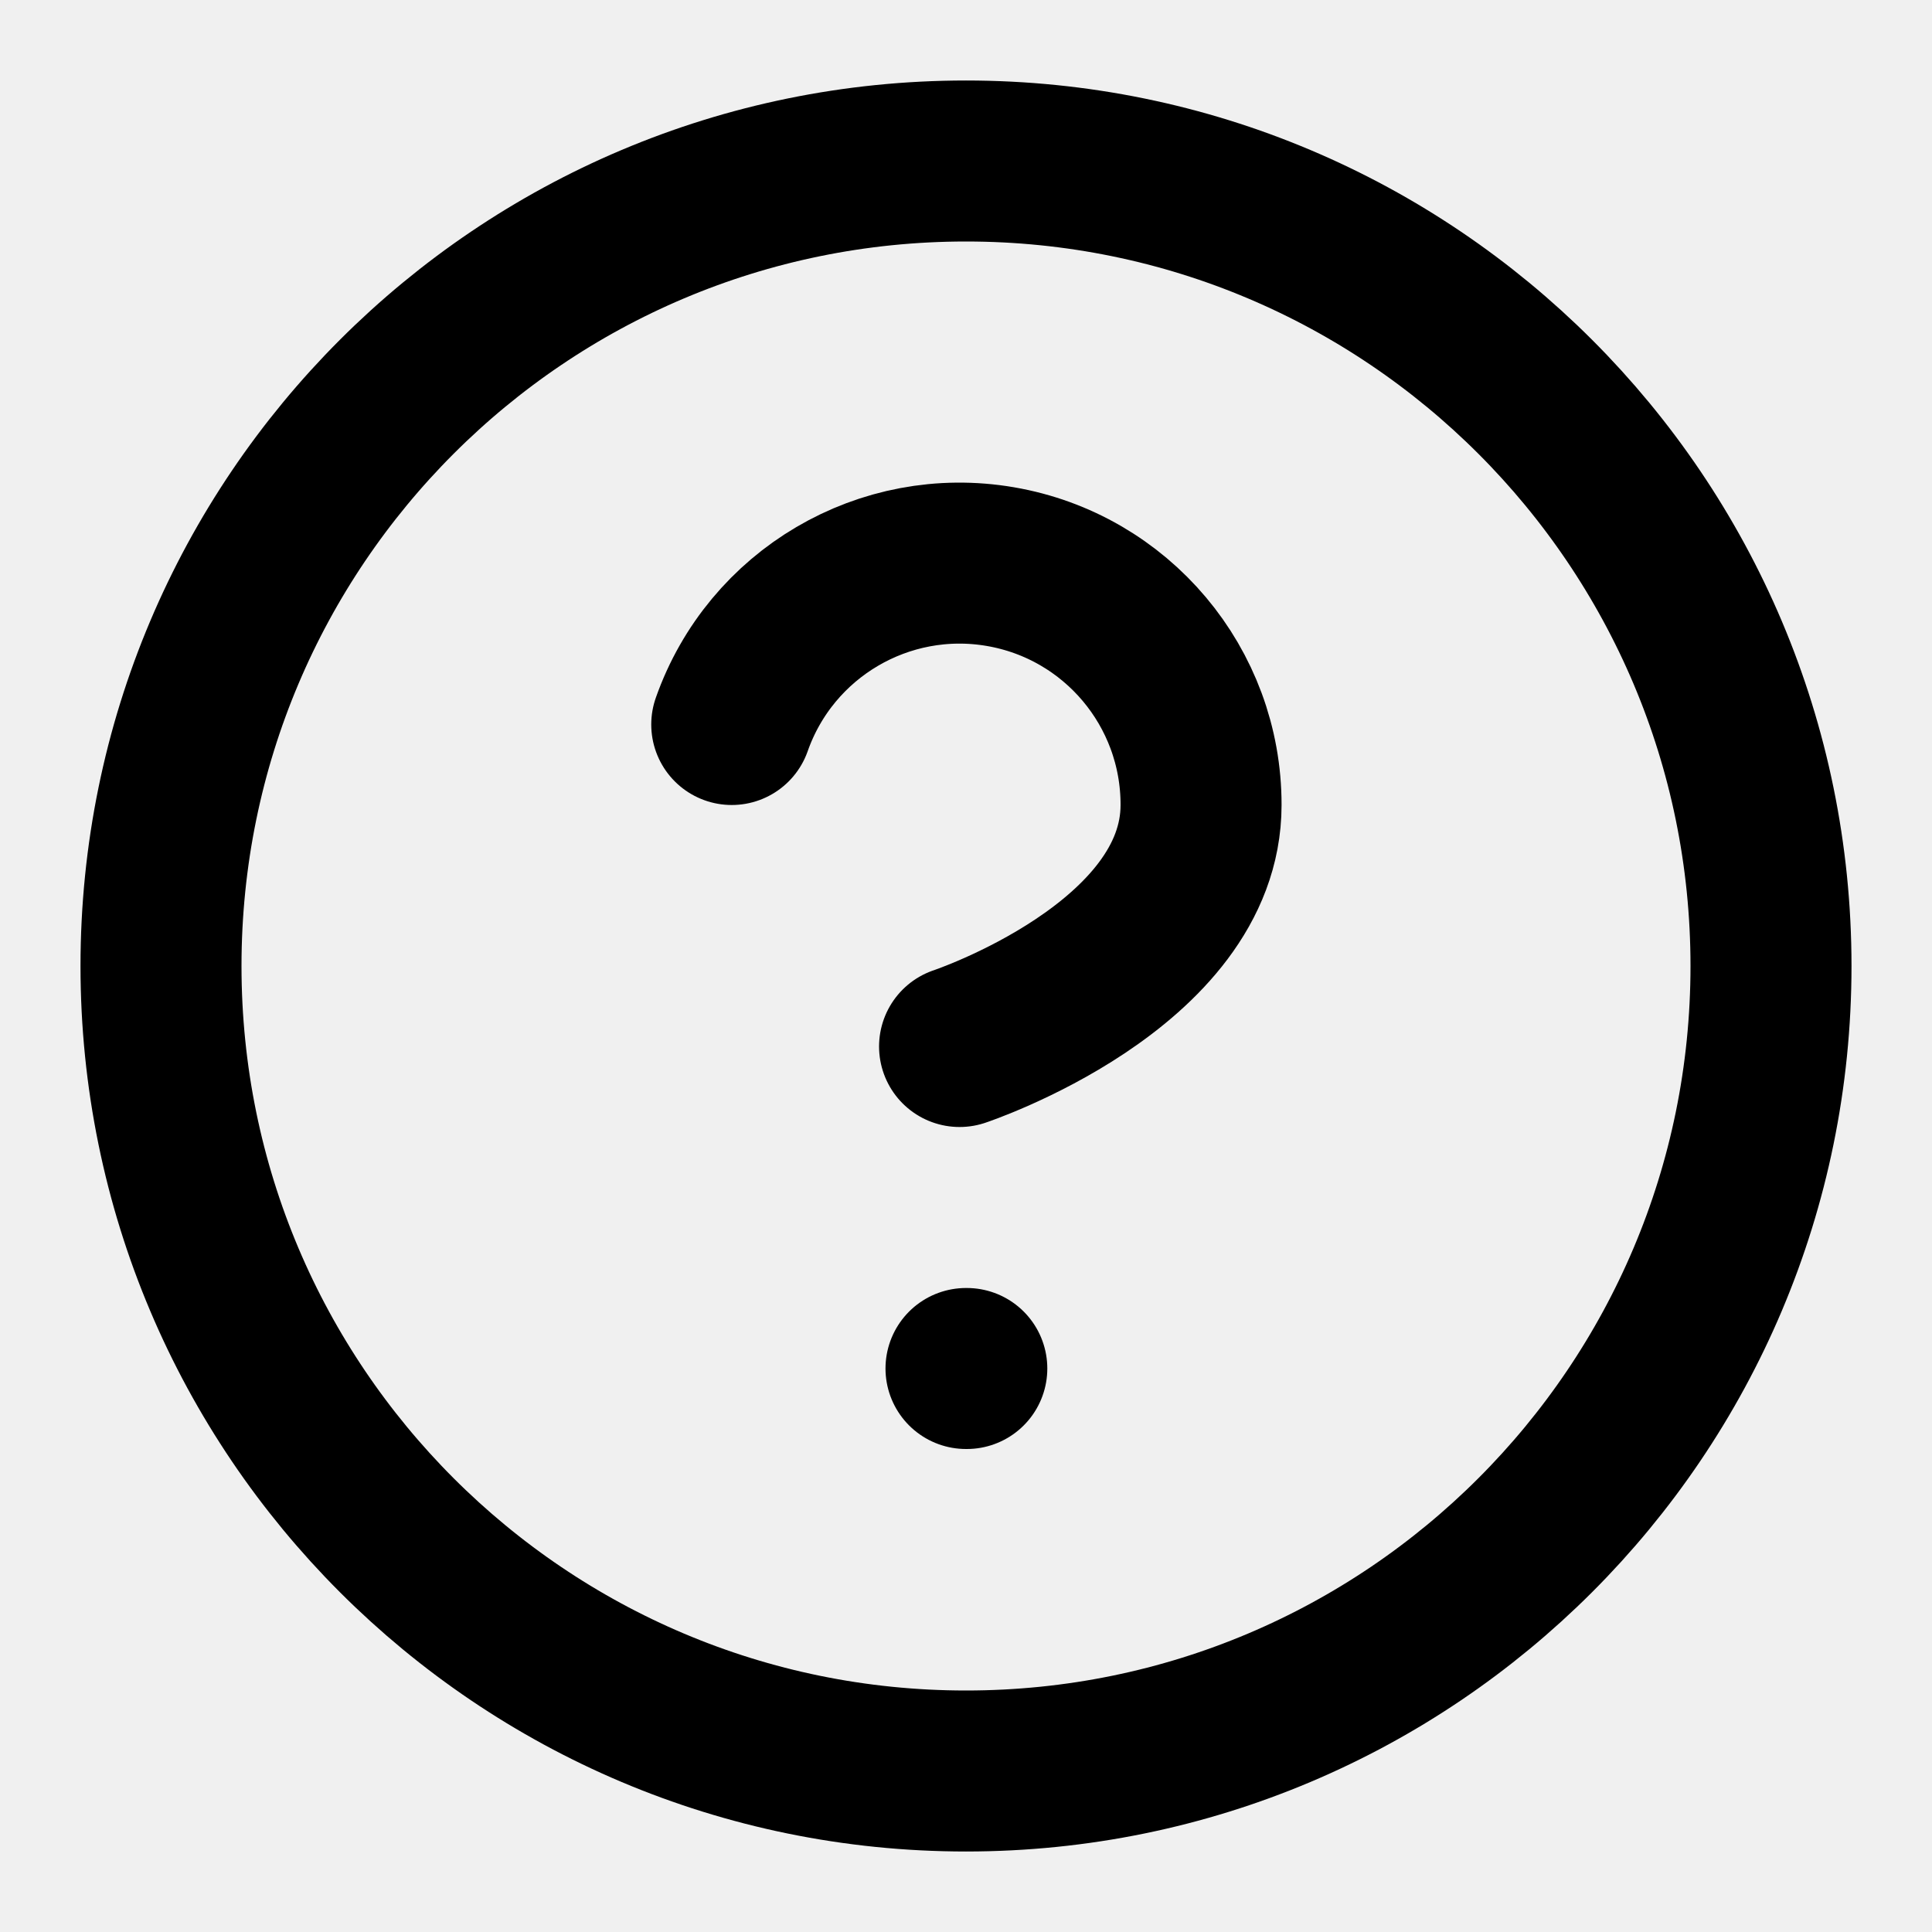
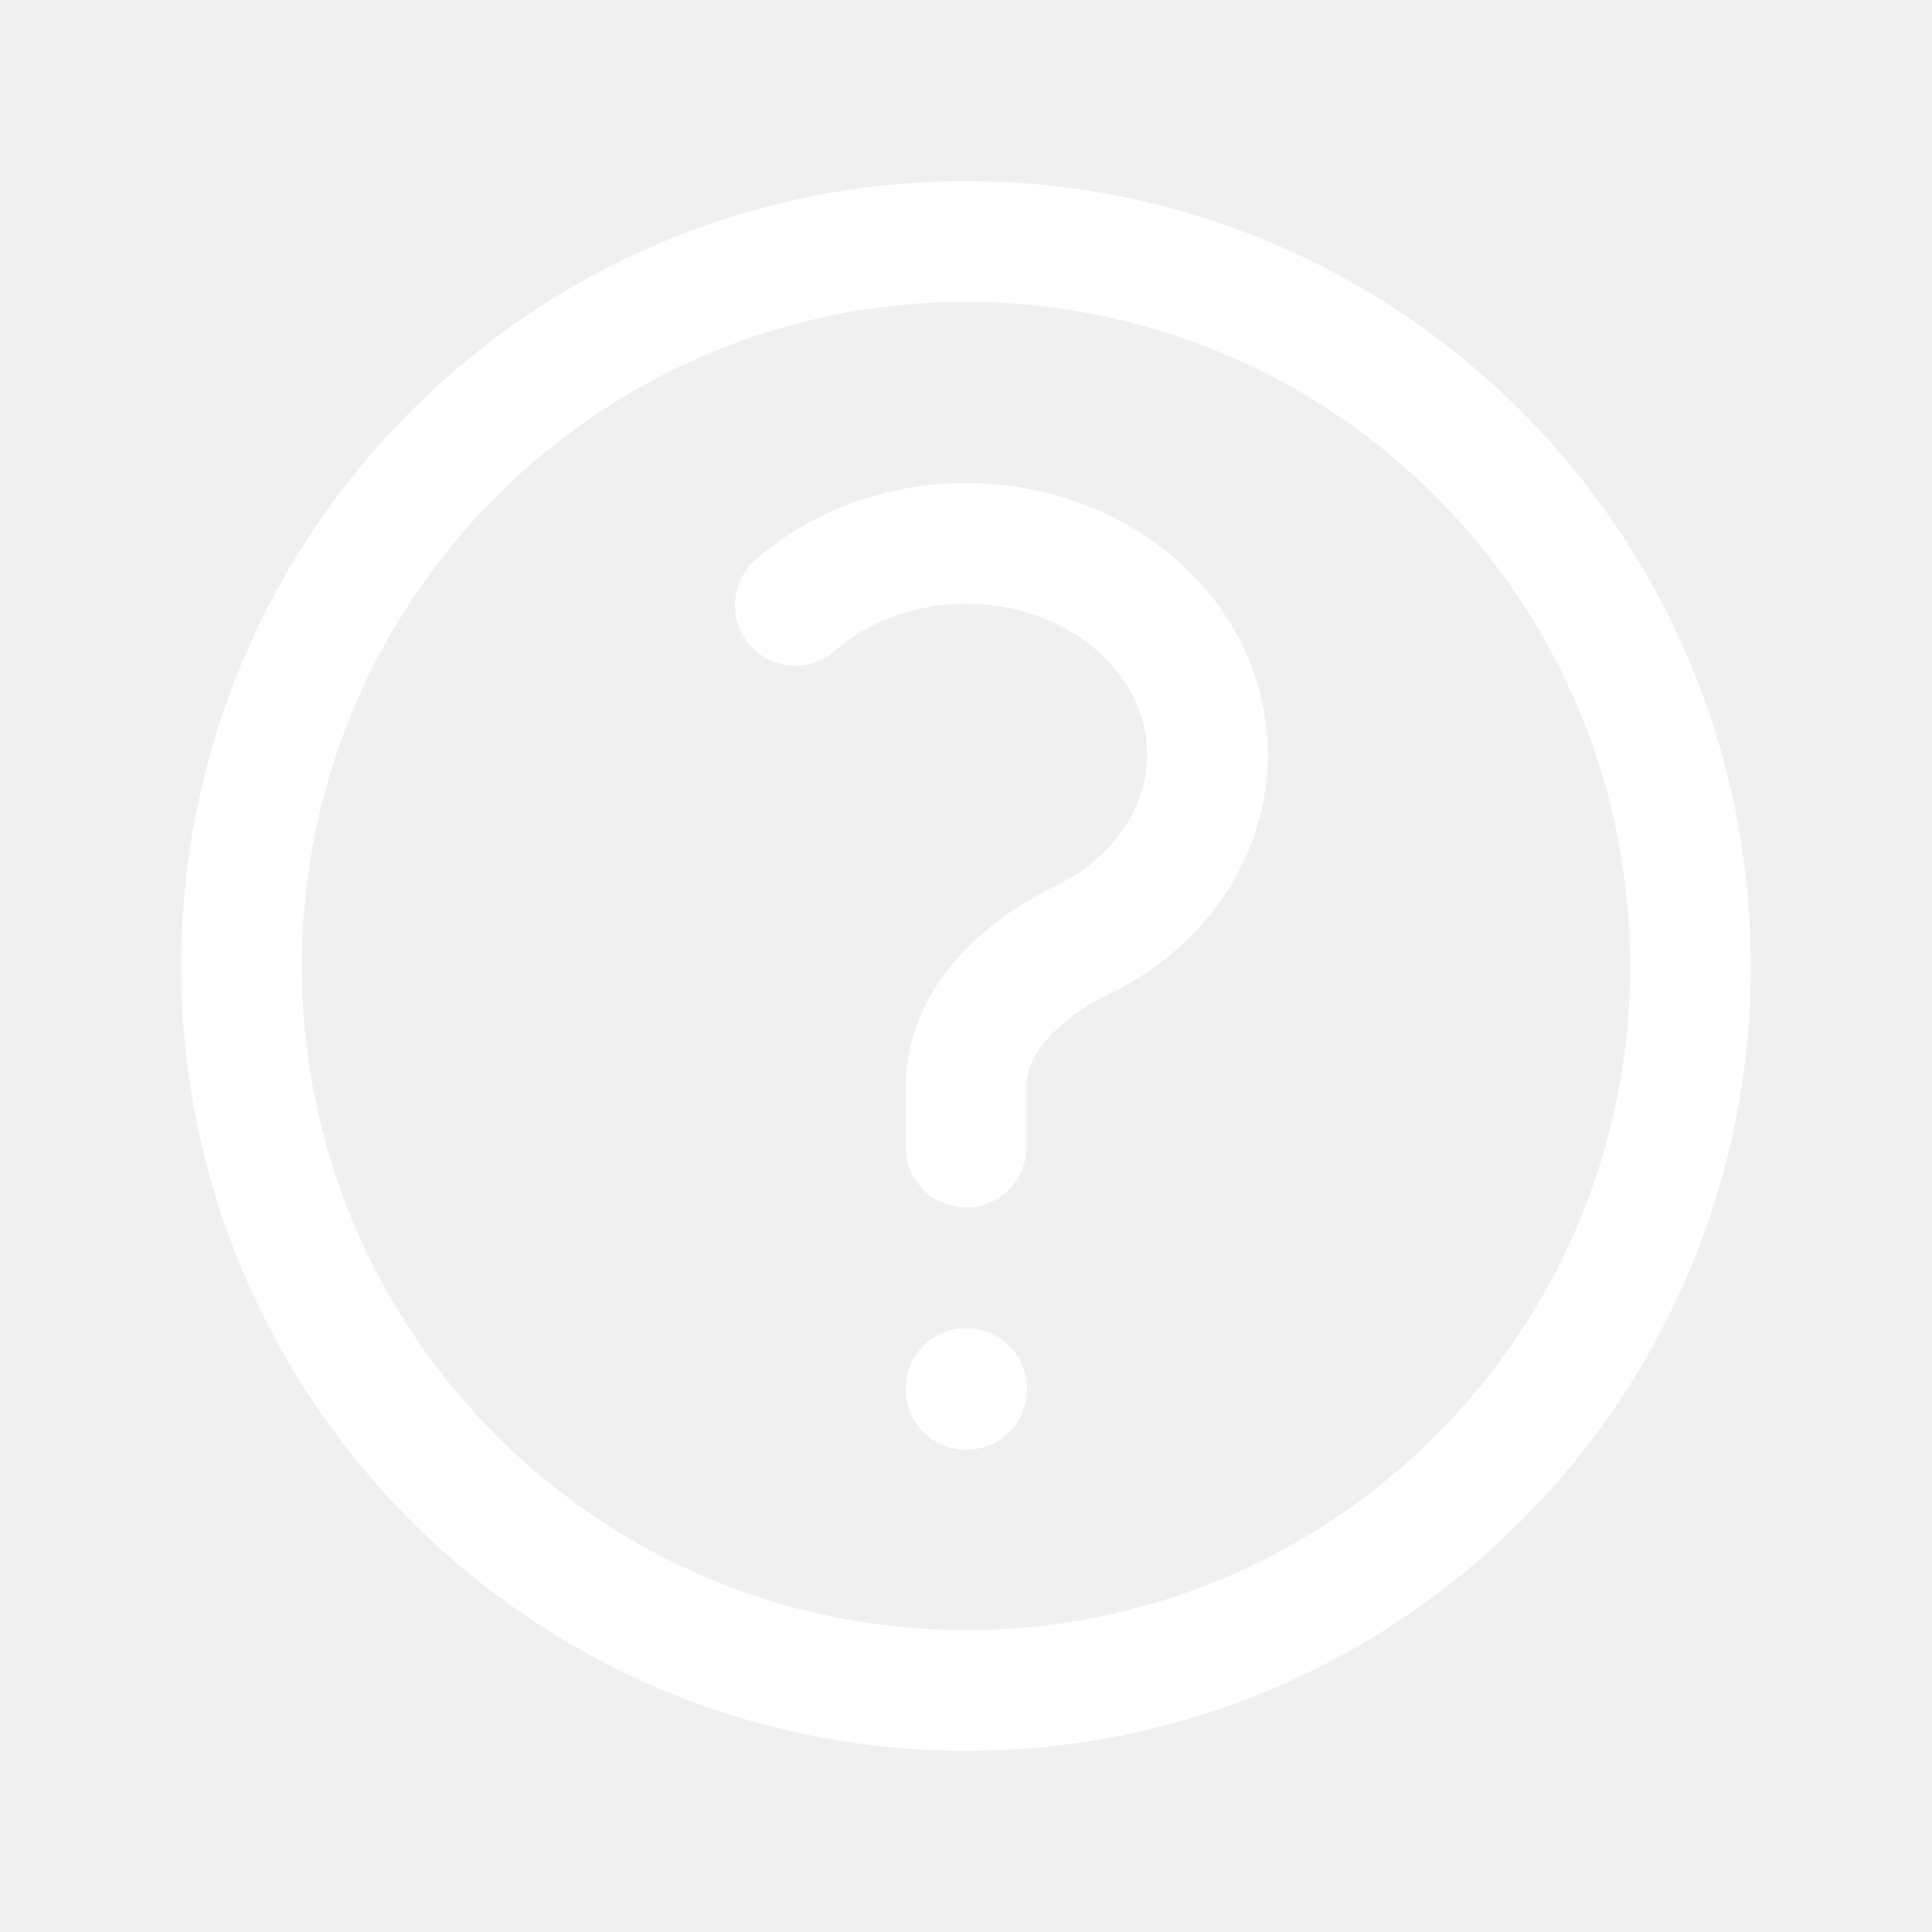
- <svg xmlns="http://www.w3.org/2000/svg" data-theme="heroicons" width="24" height="24" viewBox="0 0 24 24" fill="none" stroke="currentColor" stroke-width="2" stroke-linecap="round" stroke-linejoin="round">
-   <circle cx="12" cy="12" r="10" />
-   <path d="M9.09 9a3 3 0 0 1 5.83 1c0 2-3 3-3 3" />
-   <path d="M12 17h.01" />
+ <svg xmlns="http://www.w3.org/2000/svg" fill="none" viewBox="0 0 24 24" stroke-width="1.5" stroke="#FFFFFF" aria-hidden="true" data-slot="icon">
+   <path stroke-linecap="round" stroke-linejoin="round" d="M9.879 7.519c1.171-1.025 3.071-1.025 4.242 0 1.172 1.025 1.172 2.687 0 3.712-.203.179-.43.326-.67.442-.745.361-1.45.999-1.45 1.827v.75M21 12a9 9 0 1 1-18 0 9 9 0 0 1 18 0Zm-9 5.25h.008v.008H12v-.008Z" />
</svg>
